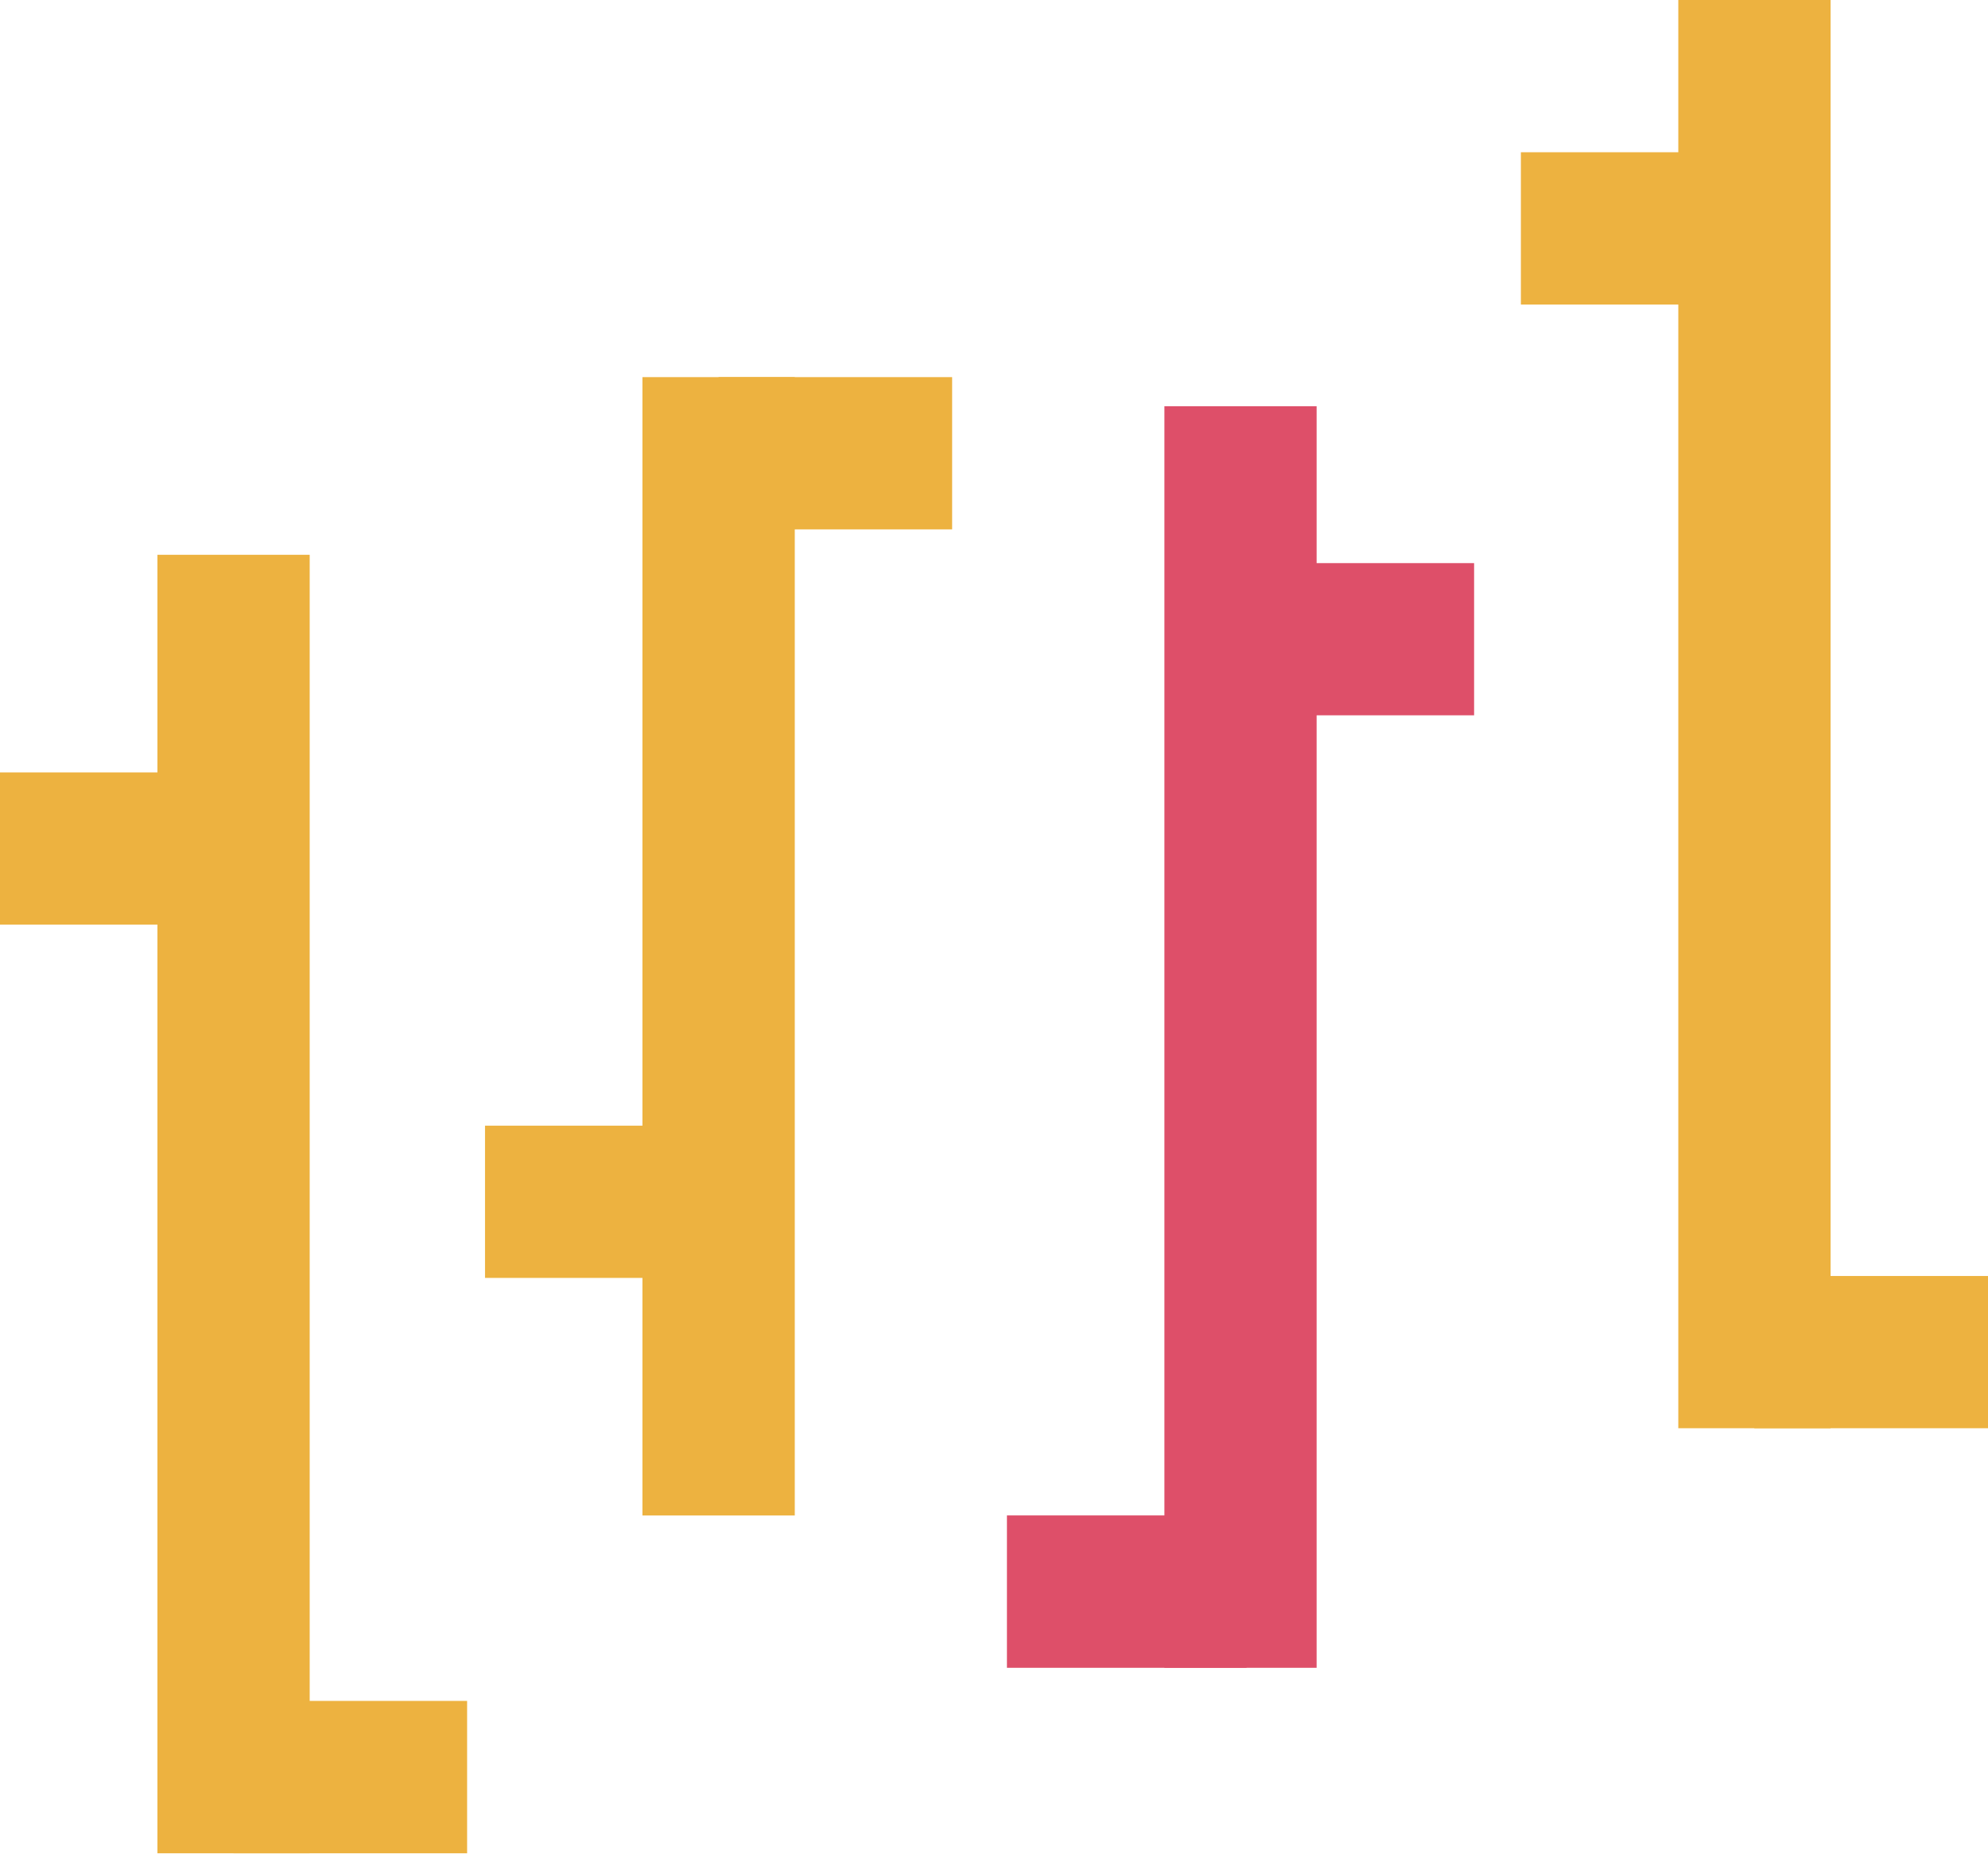
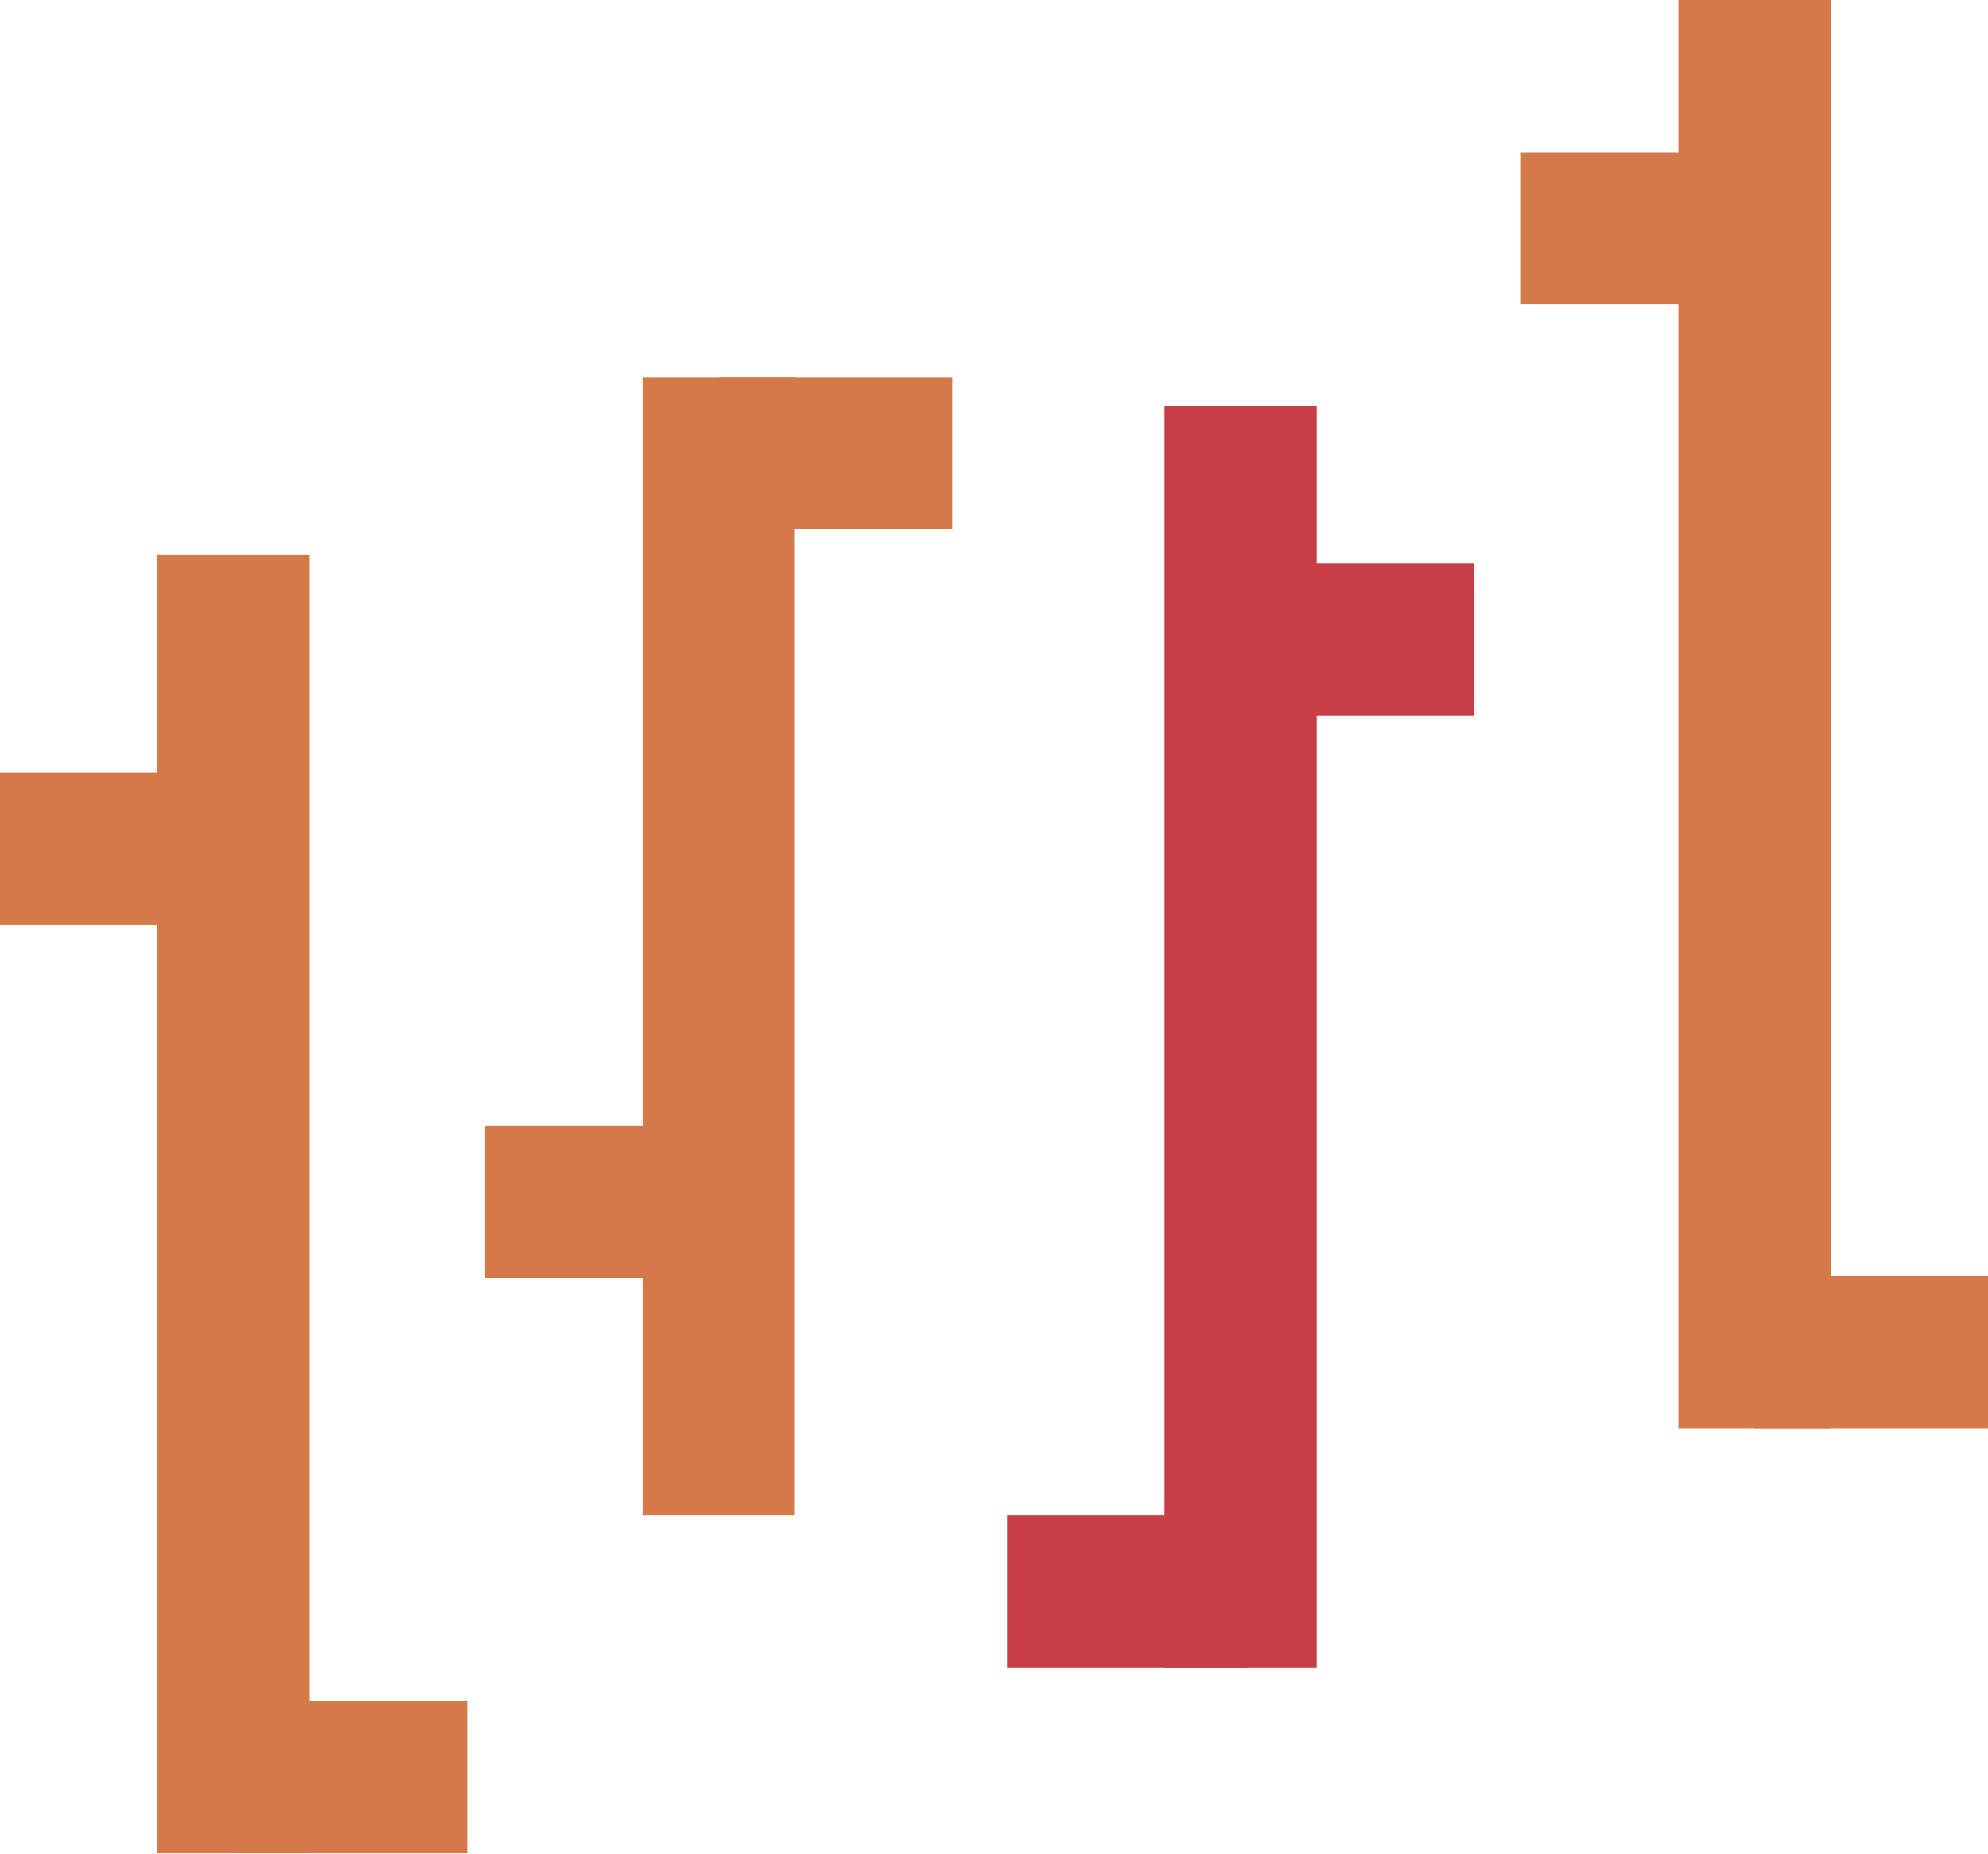
<svg xmlns="http://www.w3.org/2000/svg" version="1.1" id="Layer_1" x="0px" y="0px" width="30.979px" height="28.886px" viewBox="0 0 30.979 28.886" enable-background="new 0 0 30.979 28.886" xml:space="preserve">
  <g>
-     <polygon fill-rule="evenodd" clip-rule="evenodd" fill="#EDB240" points="2.453,28.886 2.453,8.647 4.826,8.647 4.826,28.886    2.453,28.886  " />
-     <polygon fill-rule="evenodd" clip-rule="evenodd" fill="#DE4F69" points="18.145,25.995 18.145,6.332 20.517,6.332 20.517,25.995    18.145,25.995  " />
-     <polygon fill-rule="evenodd" clip-rule="evenodd" fill="#EDB240" points="10.011,23.621 10.011,5.878 12.385,5.878 12.385,23.621    10.011,23.621  " />
-     <polygon fill-rule="evenodd" clip-rule="evenodd" fill="#EDB240" points="26.153,22.261 26.153,0 28.526,0 28.526,22.261    26.153,22.261  " />
-     <polygon fill-rule="evenodd" clip-rule="evenodd" fill="#EDB240" points="3.735,14.411 0,14.411 0,12.039 3.735,12.039    3.735,14.411  " />
-     <polygon fill-rule="evenodd" clip-rule="evenodd" fill="#DE4F69" points="19.425,25.995 15.691,25.995 15.691,23.62 19.425,23.62    19.425,25.995  " />
-     <polygon fill-rule="evenodd" clip-rule="evenodd" fill="#EDB240" points="11.293,19.918 7.558,19.918 7.558,17.545 11.293,17.545    11.293,19.918  " />
-     <polygon fill-rule="evenodd" clip-rule="evenodd" fill="#EDB240" points="27.434,4.747 23.7,4.747 23.7,2.373 27.434,2.373    27.434,4.747  " />
-     <polygon fill-rule="evenodd" clip-rule="evenodd" fill="#EDB240" points="7.279,28.886 3.639,28.886 3.639,26.511 7.279,26.511    7.279,28.886  " />
-     <polygon fill-rule="evenodd" clip-rule="evenodd" fill="#DE4F69" points="22.971,11.149 19.331,11.149 19.331,8.777 22.971,8.777    22.971,11.149  " />
-     <polygon fill-rule="evenodd" clip-rule="evenodd" fill="#EDB240" points="14.837,8.251 11.198,8.251 11.198,5.878 14.837,5.878    14.837,8.251  " />
-     <polygon fill-rule="evenodd" clip-rule="evenodd" fill="#EDB240" points="30.979,22.261 27.338,22.261 27.338,19.888    30.979,19.888 30.979,22.261  " />
+     <polygon fill-rule="evenodd" clip-rule="evenodd" fill="#d4794a" points="2.453,28.886 2.453,8.647 4.826,8.647 4.826,28.886    2.453,28.886" />
+     <polygon fill-rule="evenodd" clip-rule="evenodd" fill="#c93d47" points="18.145,25.995 18.145,6.332 20.517,6.332 20.517,25.995    18.145,25.995" />
+     <polygon fill-rule="evenodd" clip-rule="evenodd" fill="#d4794a" points="10.011,23.621 10.011,5.878 12.385,5.878 12.385,23.621    10.011,23.621" />
+     <polygon fill-rule="evenodd" clip-rule="evenodd" fill="#d4794a" points="26.153,22.261 26.153,0 28.526,0 28.526,22.261    26.153,22.261" />
+     <polygon fill-rule="evenodd" clip-rule="evenodd" fill="#d4794a" points="3.735,14.411 0,14.411 0,12.039 3.735,12.039    3.735,14.411" />
+     <polygon fill-rule="evenodd" clip-rule="evenodd" fill="#c93d47" points="19.425,25.995 15.691,25.995 15.691,23.62 19.425,23.62    19.425,25.995" />
+     <polygon fill-rule="evenodd" clip-rule="evenodd" fill="#d4794a" points="11.293,19.918 7.558,19.918 7.558,17.545 11.293,17.545    11.293,19.918" />
+     <polygon fill-rule="evenodd" clip-rule="evenodd" fill="#d4794a" points="27.434,4.747 23.7,4.747 23.7,2.373 27.434,2.373    27.434,4.747" />
+     <polygon fill-rule="evenodd" clip-rule="evenodd" fill="#d4794a" points="7.279,28.886 3.639,28.886 3.639,26.511 7.279,26.511    7.279,28.886" />
+     <polygon fill-rule="evenodd" clip-rule="evenodd" fill="#c93d47" points="22.971,11.149 19.331,11.149 19.331,8.777 22.971,8.777    22.971,11.149" />
+     <polygon fill-rule="evenodd" clip-rule="evenodd" fill="#d4794a" points="14.837,8.251 11.198,8.251 11.198,5.878 14.837,5.878    14.837,8.251" />
+     <polygon fill-rule="evenodd" clip-rule="evenodd" fill="#d4794a" points="30.979,22.261 27.338,22.261 27.338,19.888    30.979,19.888 30.979,22.261" />
  </g>
</svg>
